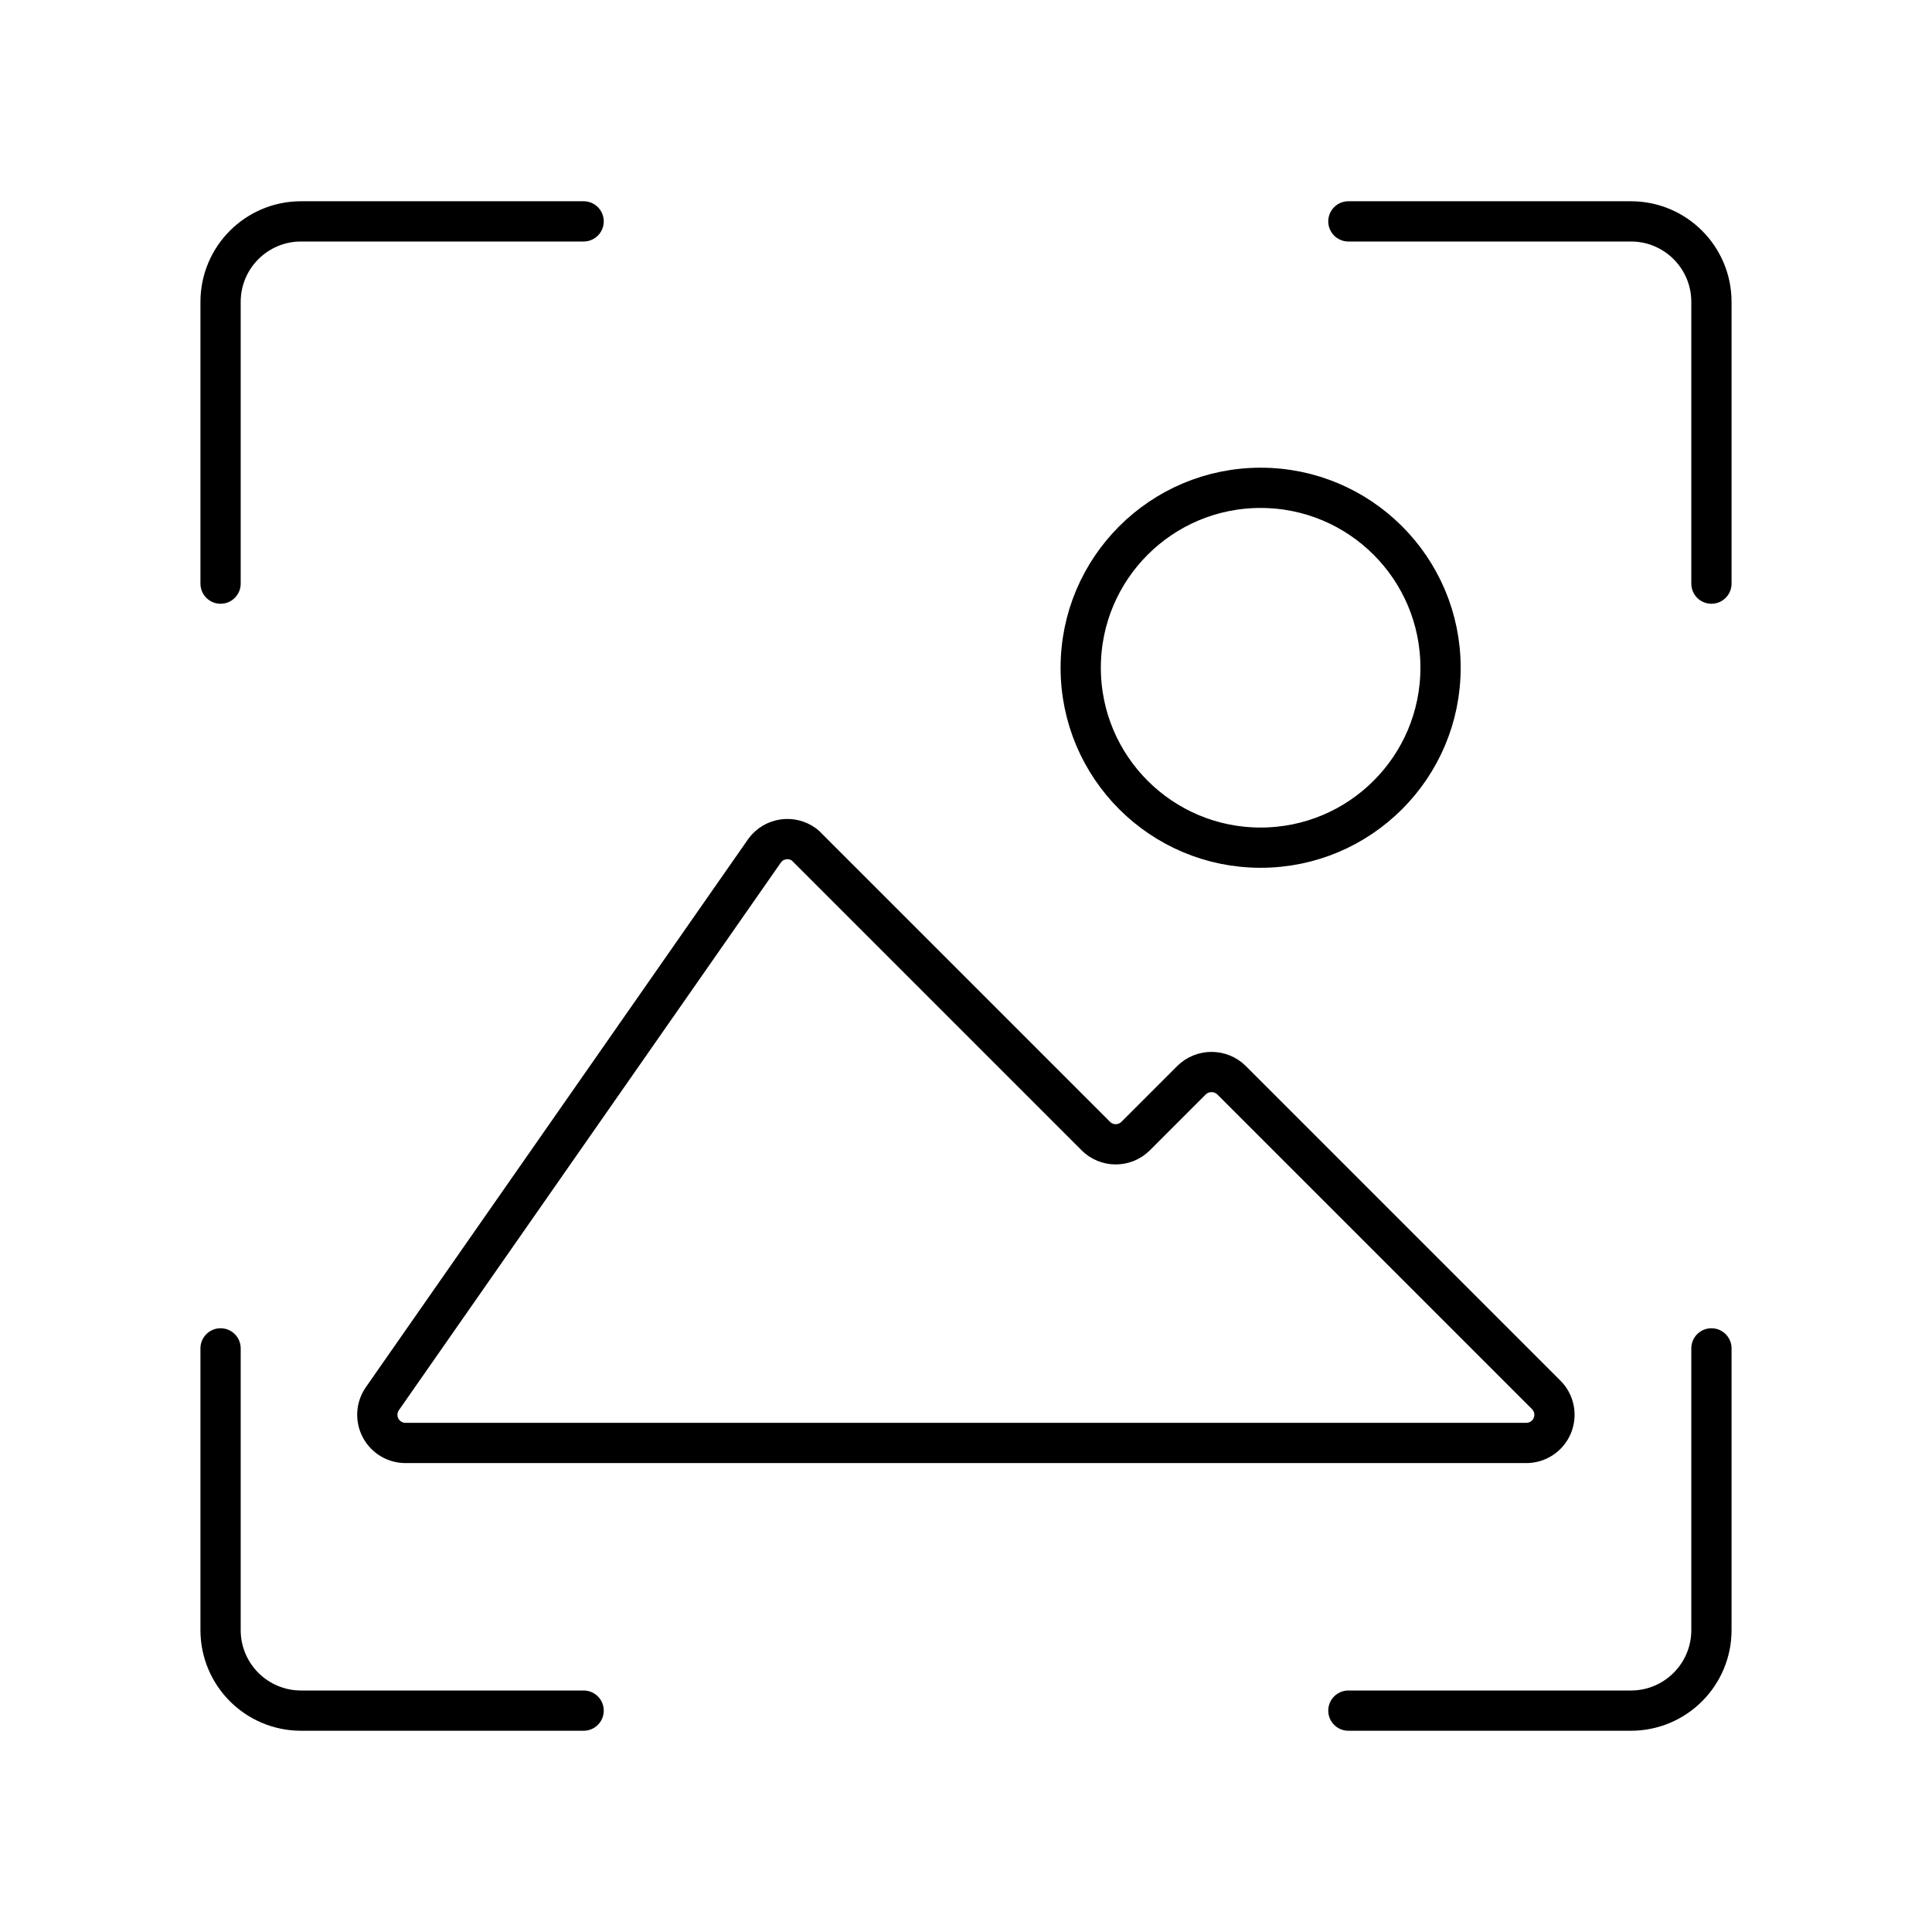
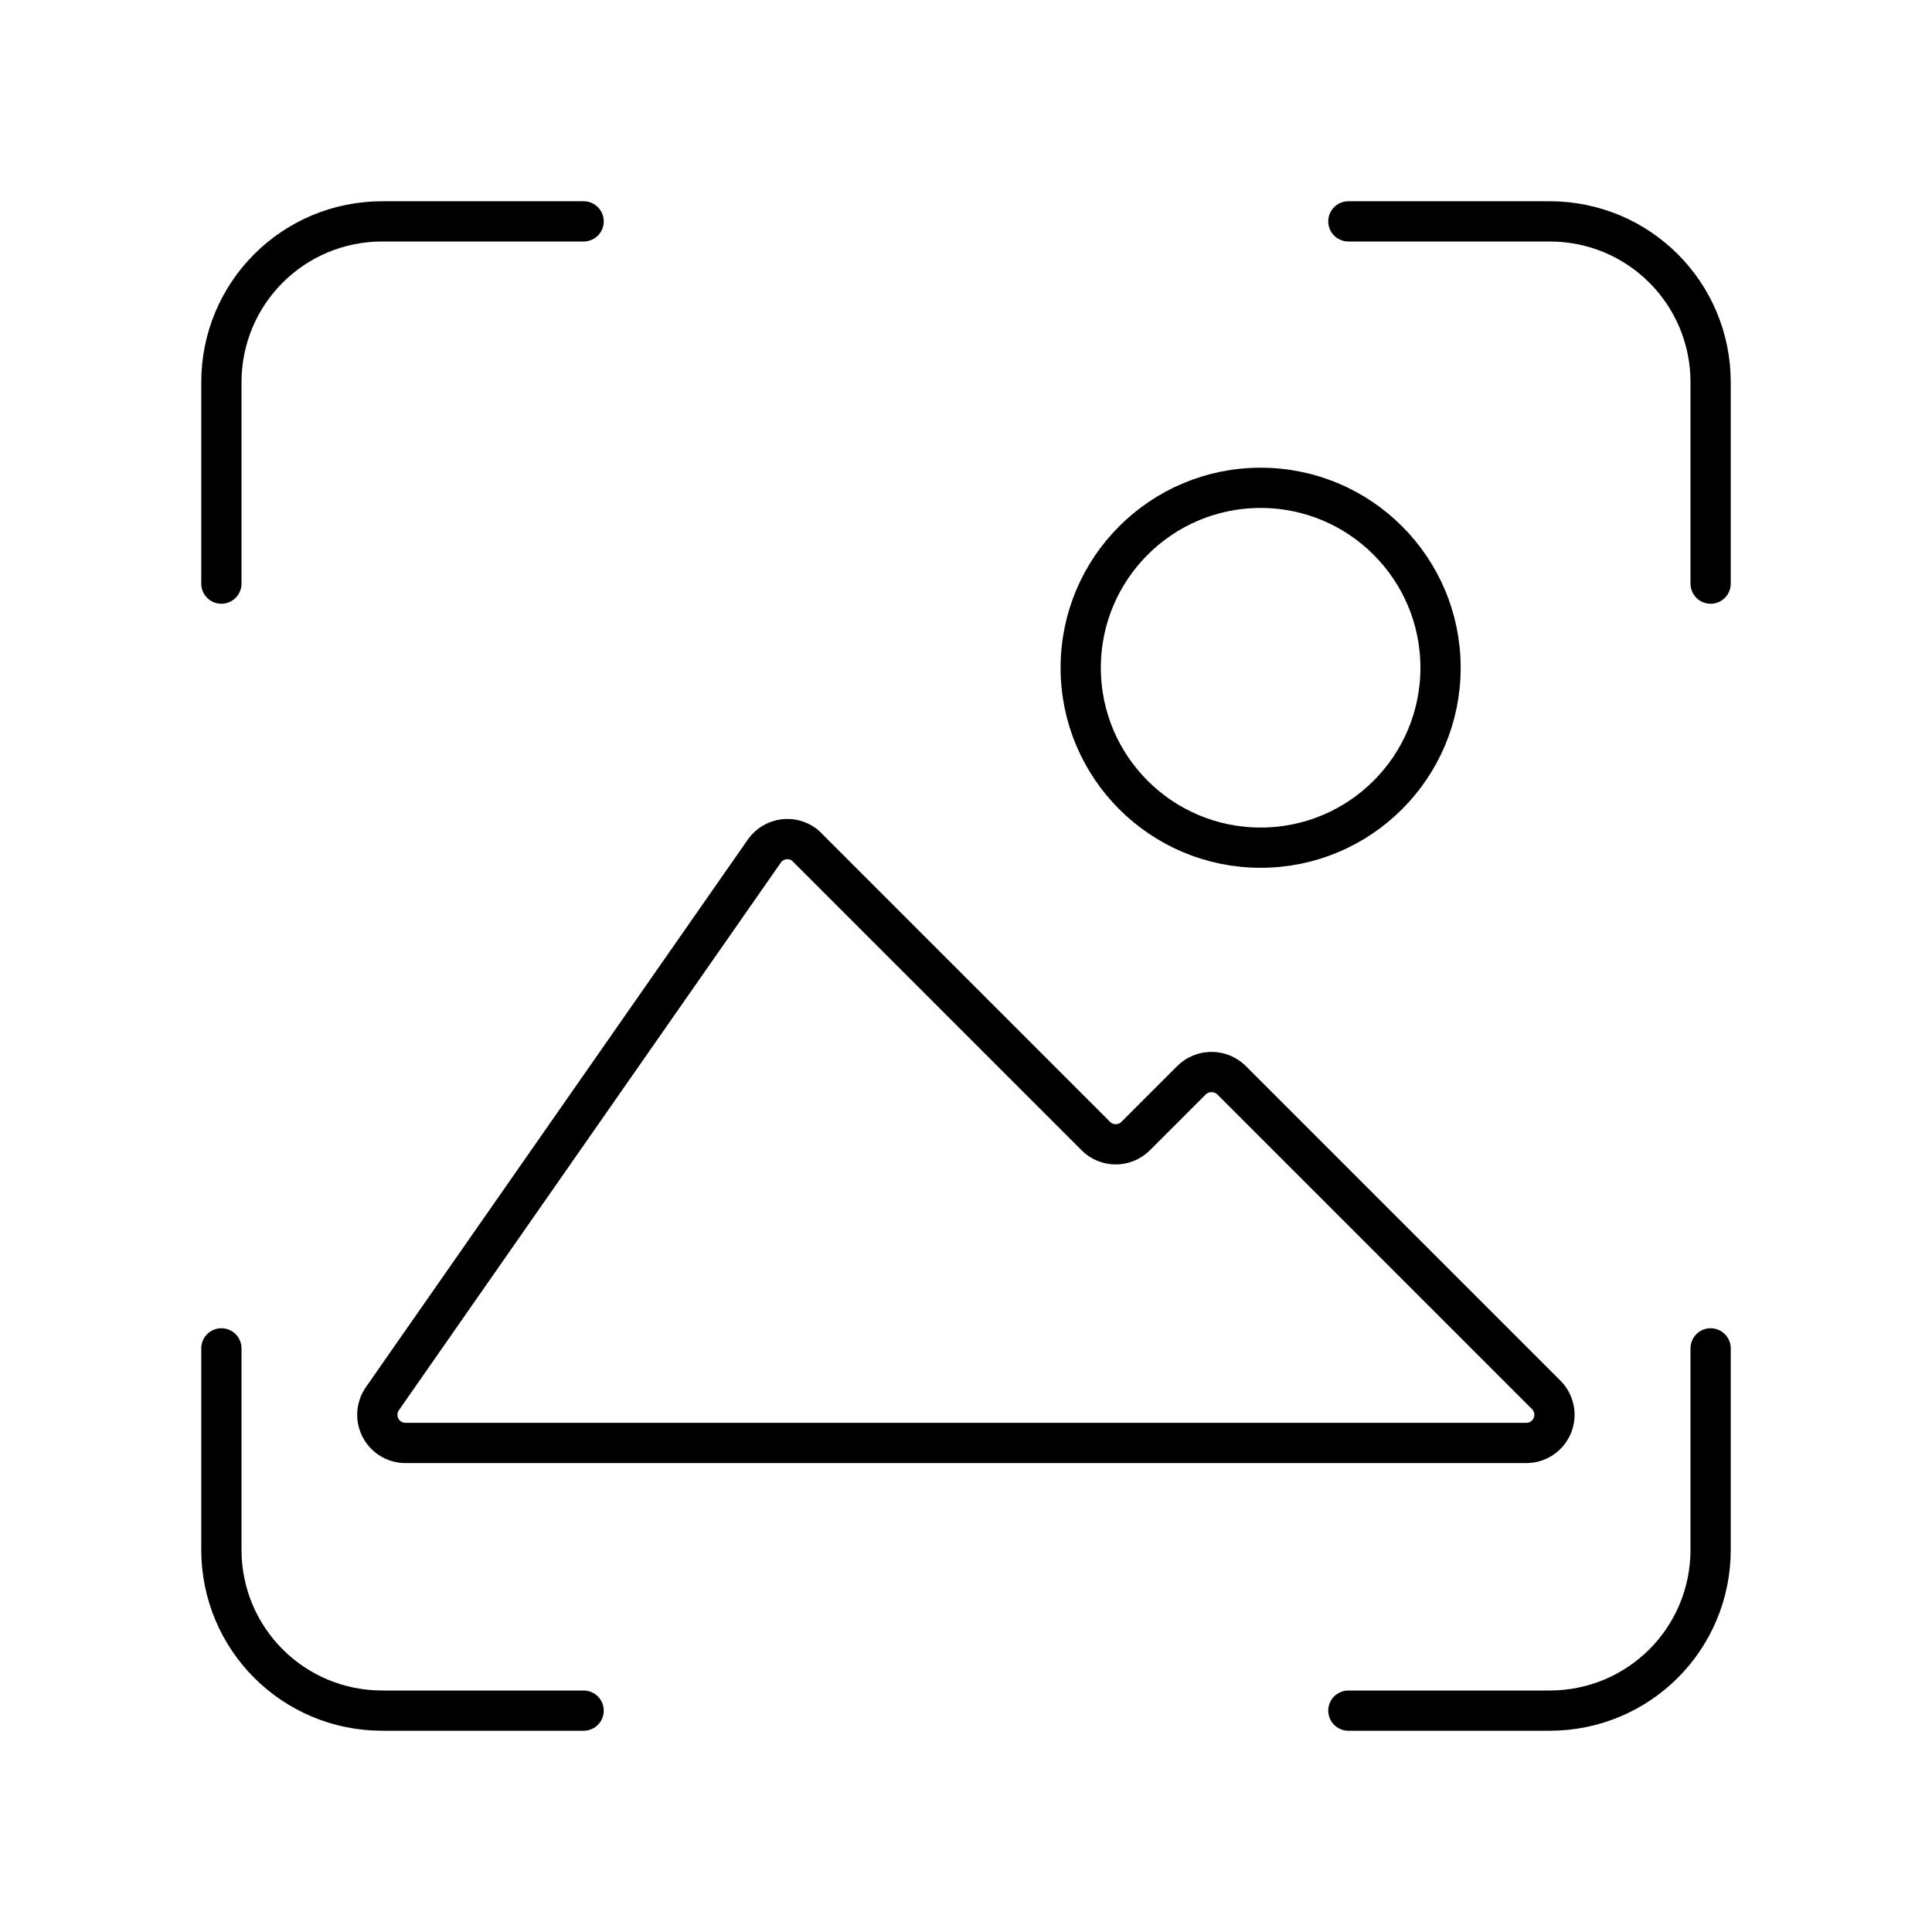
<svg xmlns="http://www.w3.org/2000/svg" viewBox="0 0 48 48">
  <defs>
    <style>.a{fill:none;stroke:#000;stroke-linecap:round;stroke-linejoin:round;}</style>
  </defs>
-   <path class="a" d="M31.32,12.12a4.47,4.47,0,1,1-4.47,4.47,4.47,4.47,0,0,1,4.47-4.47ZM20,21l7.22,7.22a.7.7,0,0,0,.99.01l.01-.01,1.38-1.38a.71.71,0,0,1,1,0l7.81,7.81a.7.7,0,0,1-.5,1.2H10.08a.7.7,0,0,1-.58-1.1L19,21.13a.7.7,0,0,1,.979-.146Z" />
-   <path class="a" d="M42.52,14.5v-7a2,2,0,0,0-2-2H33.5" />
-   <path class="a" d="M14.5,5.5H7.48a2,2,0,0,0-2,2v7" />
-   <path class="a" d="M33.5,42.5h7.02a2,2,0,0,0,2-2v-7" />
-   <path class="a" d="M5.48,33.5v7a2,2,0,0,0,2,2H14.5" />
+   <path class="a" d="m14.5 5.5h-5c-2.216 0-4 1.784-4 4v5m37 0v-5c0-2.216-1.784-4-4-4h-5m-28 28v5c0 2.216 1.784 4 4 4h5m19 0h5c2.216 0 4-1.784 4-4v-5" />
+   <path class="a" d="m20 21 7.22 7.22a.7.7 0 00.99.01l1.39-1.39a.71.71 0 011 0l7.81 7.81a.7.7 0 01-.5 1.2h-27.83a.7.7 0 01-.58-1.1l9.5-13.62a.7.7 0 01.979-.146z" />
+   <circle class="a" cx="31.32" cy="16.59" r="4.47" />
</svg>
